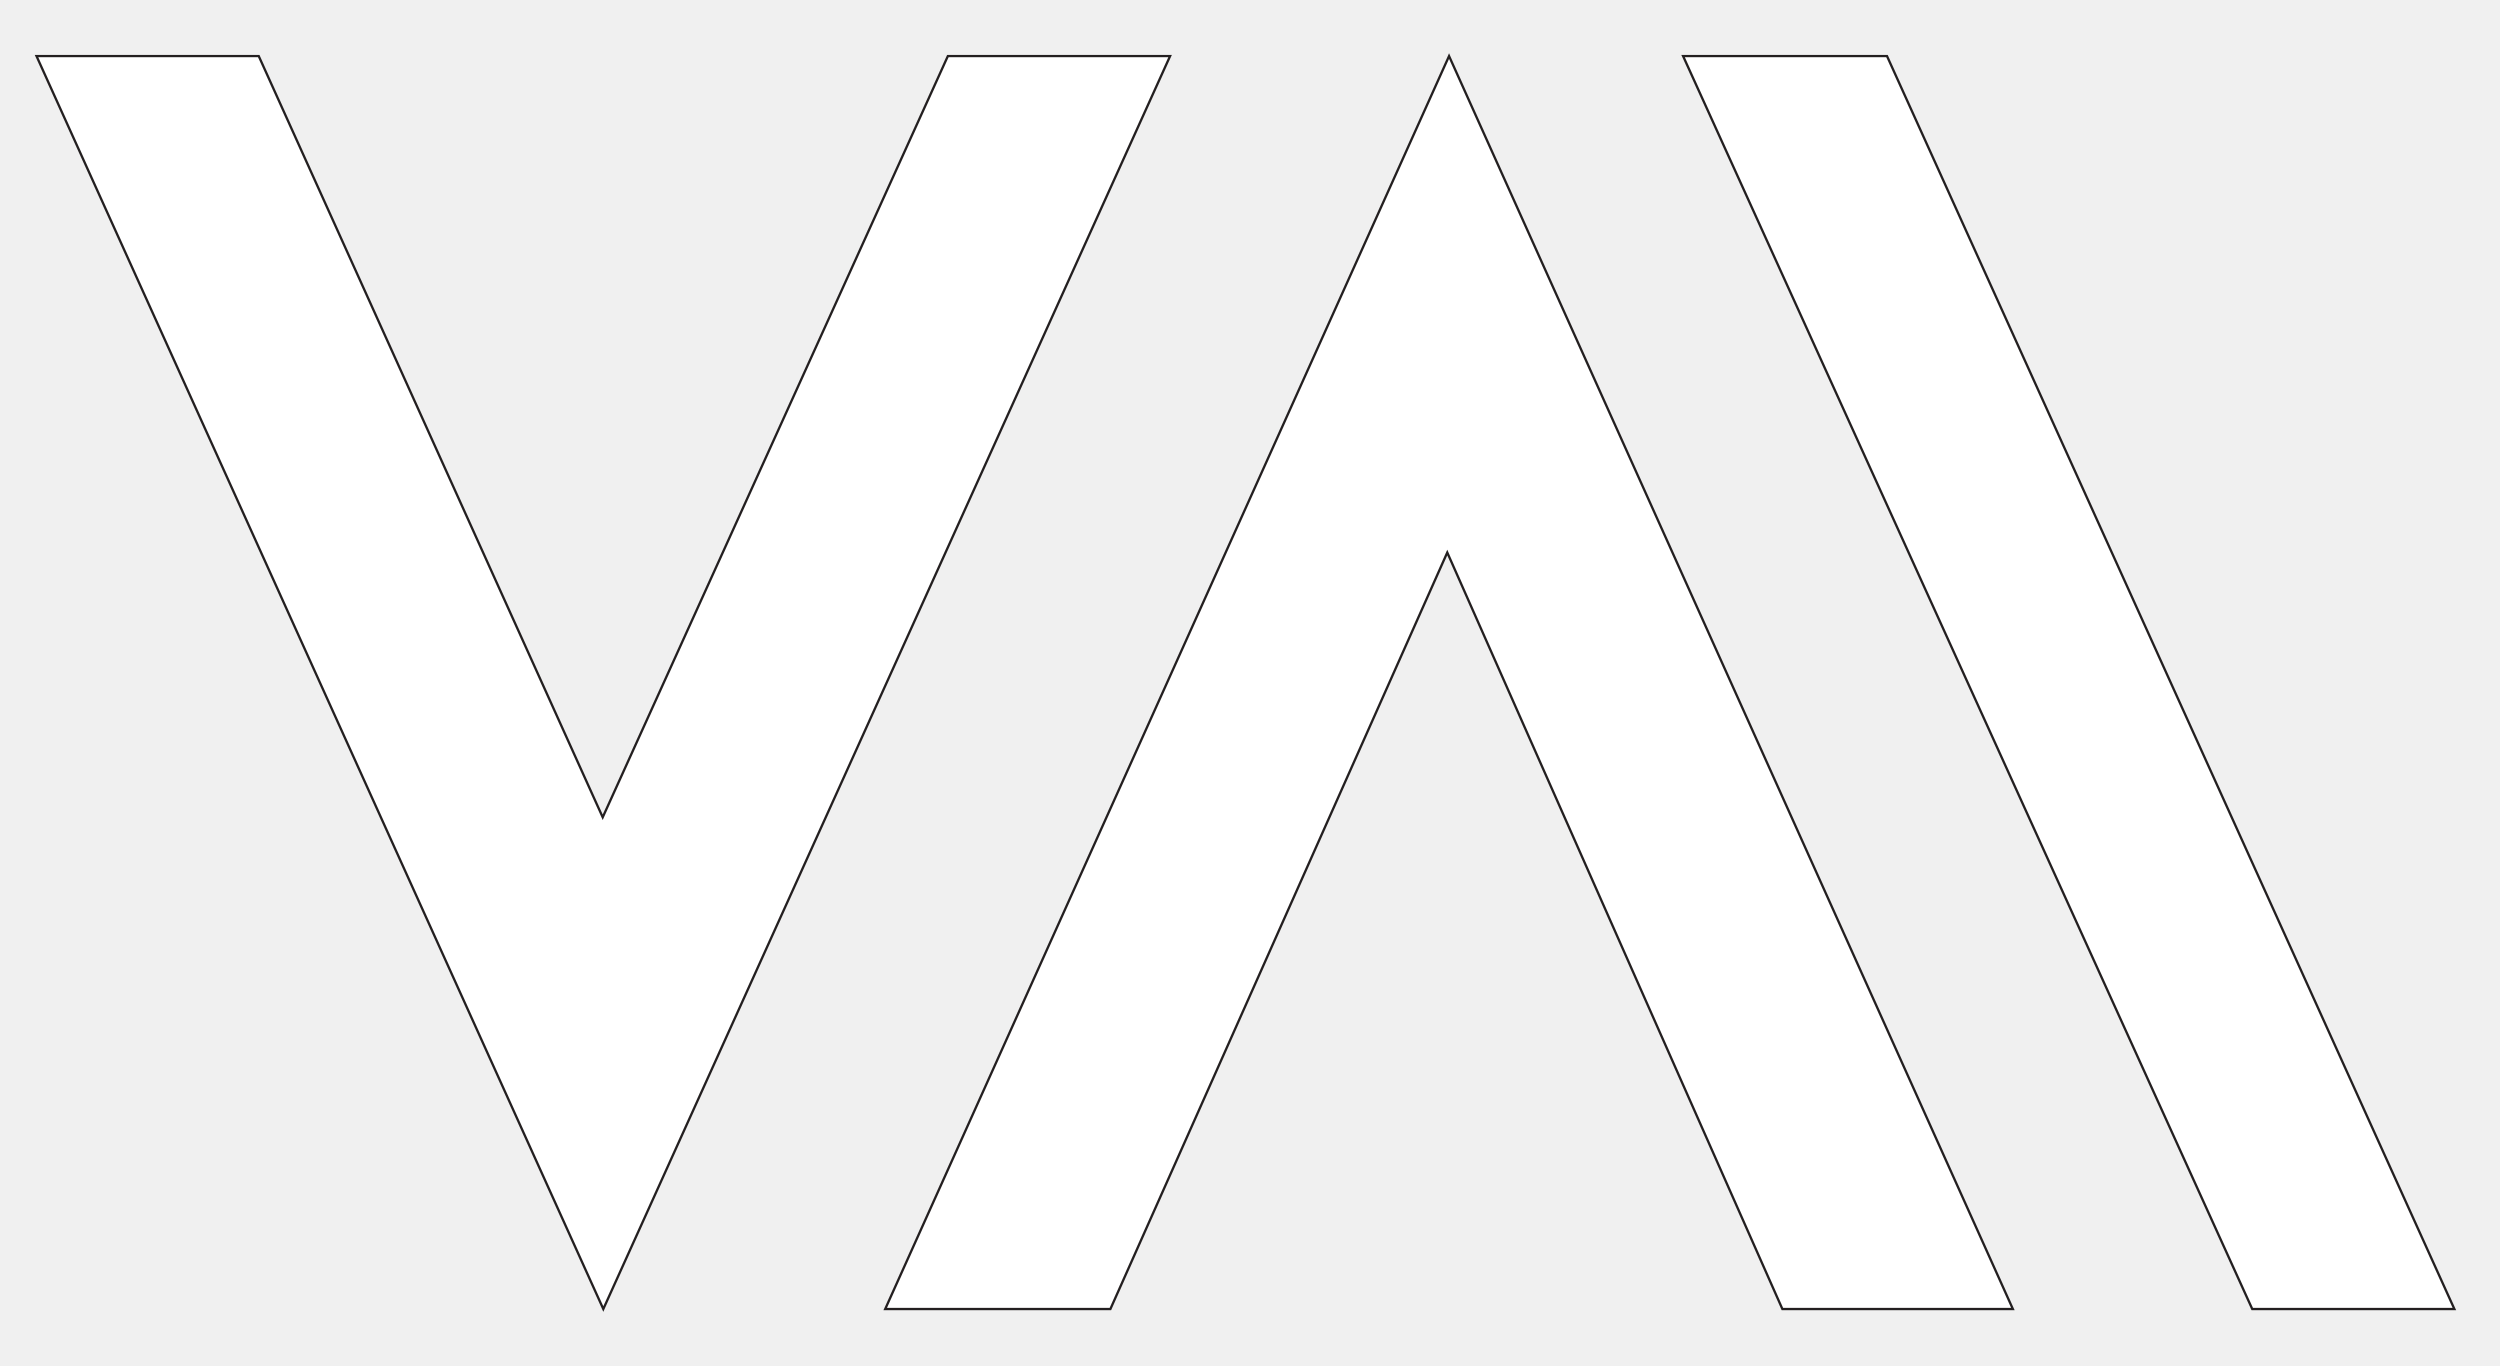
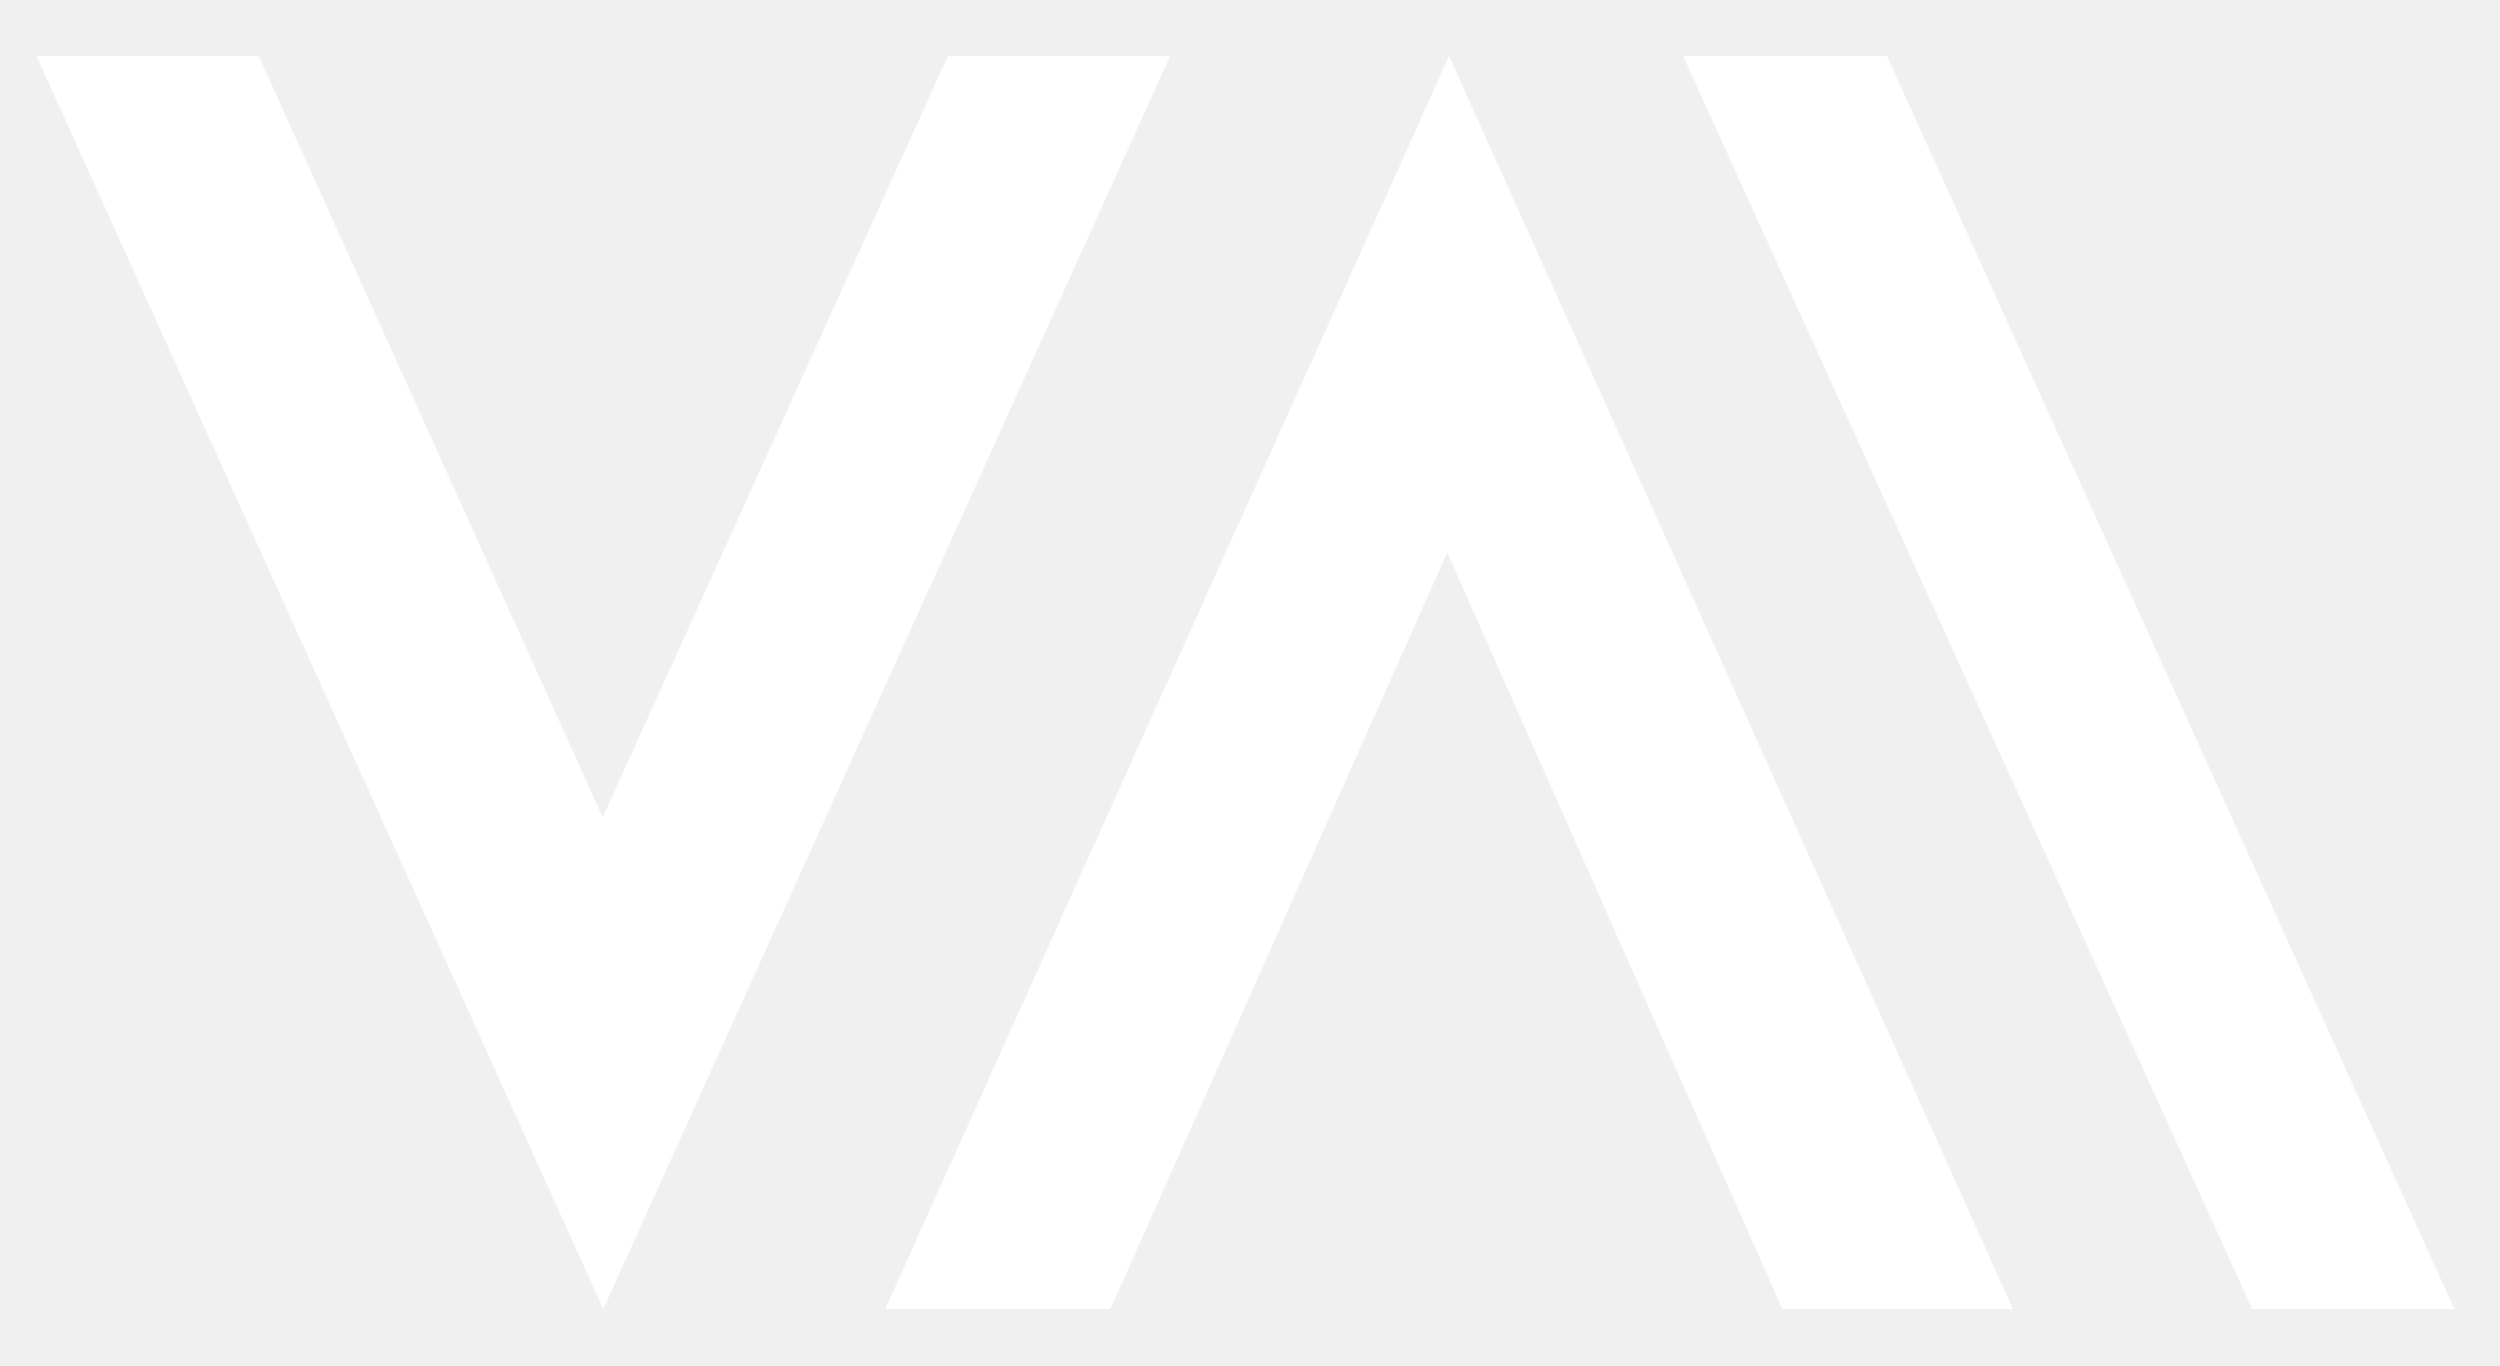
<svg xmlns="http://www.w3.org/2000/svg" width="1080" height="590" viewBox="40 340 1080 590" fill="none">
-   <path d="M55.77 364.22H151.77L300.37 693.07L449.48 364.22H545.48L300.63 905.5L55.77 364.22Z" fill="white" stroke="#231F20" stroke-miterlimit="10" />
-   <path d="M422.41 905.5H519.69L665.22 578.69L809.99 905.5H909.56L665.99 364.22L422.41 905.5Z" fill="white" stroke="#231F20" stroke-miterlimit="10" />
-   <path d="M1012.97 905.5L767.09 364.22H855.18L1100.29 905.5H1012.97Z" fill="white" stroke="#231F20" stroke-miterlimit="10" />
+   <path d="M55.77 364.22H151.77L300.37 693.07L449.48 364.22H545.48L300.63 905.5L55.77 364.22Z" fill="white" />
+   <path d="M422.41 905.5H519.69L665.22 578.69L809.99 905.5H909.56L665.99 364.22L422.41 905.5Z" fill="white" />
+   <path d="M1012.97 905.5L767.09 364.22H855.18L1100.29 905.5H1012.97Z" fill="white" />
</svg>
